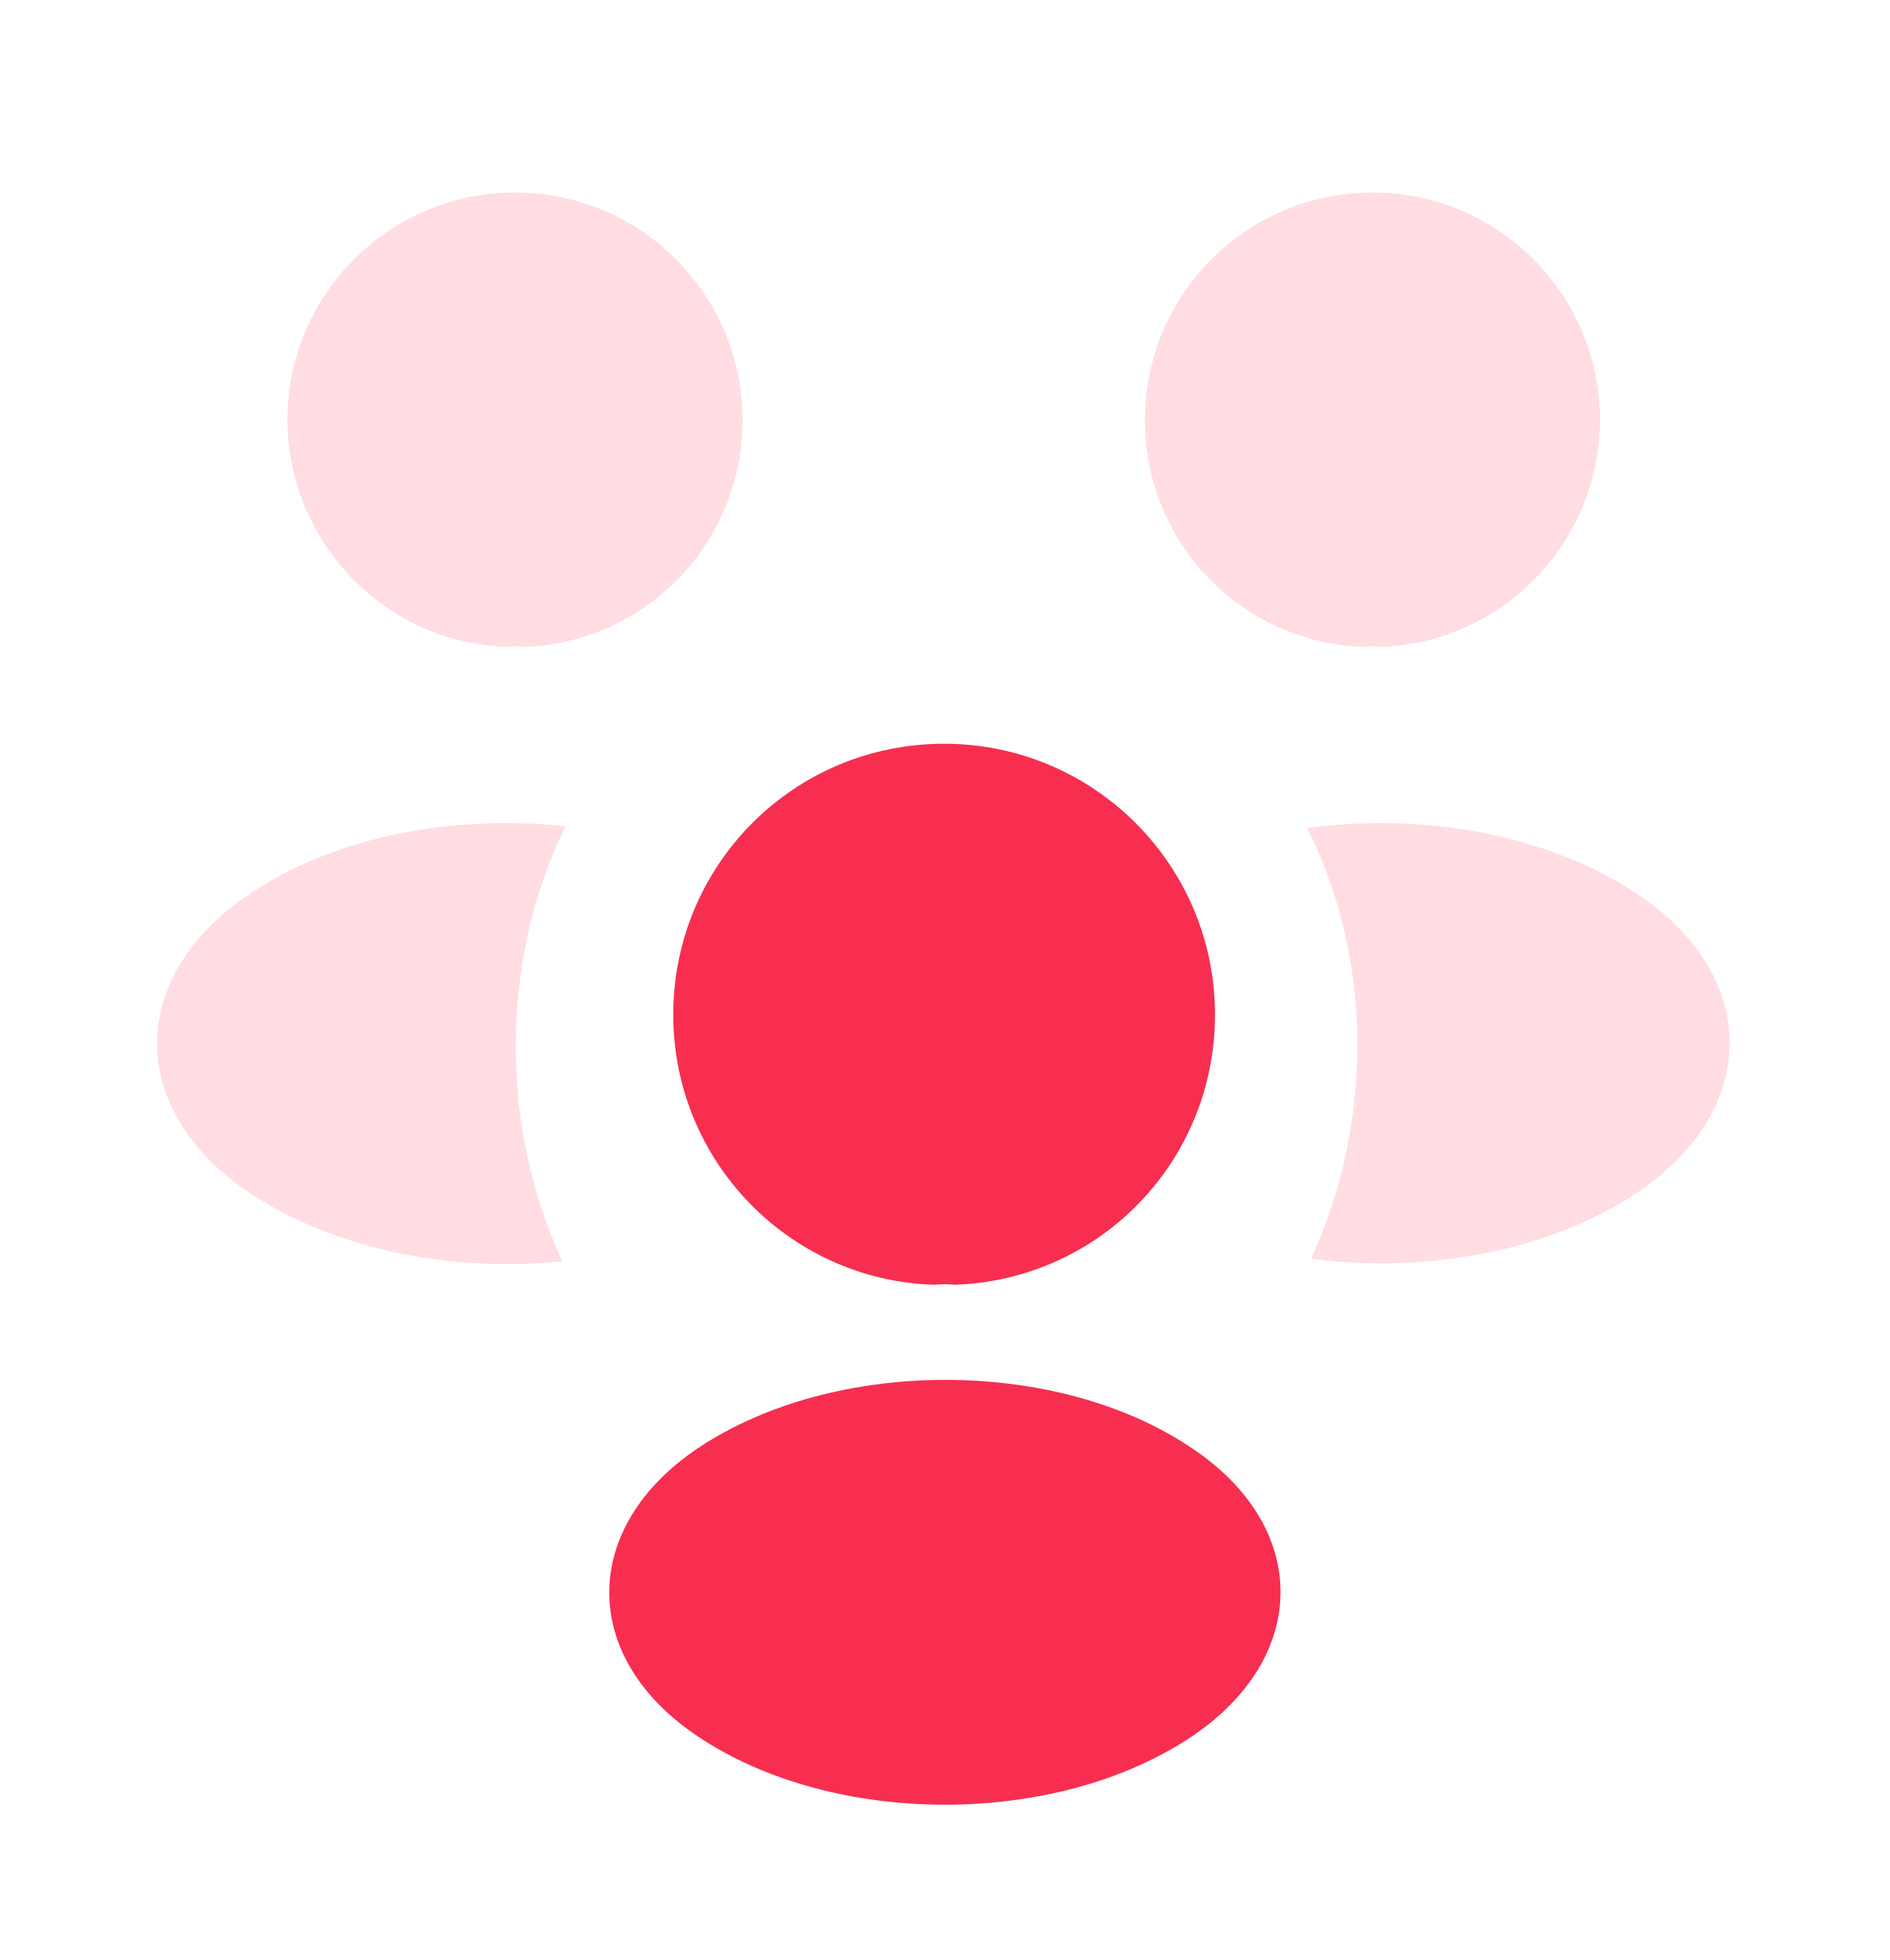
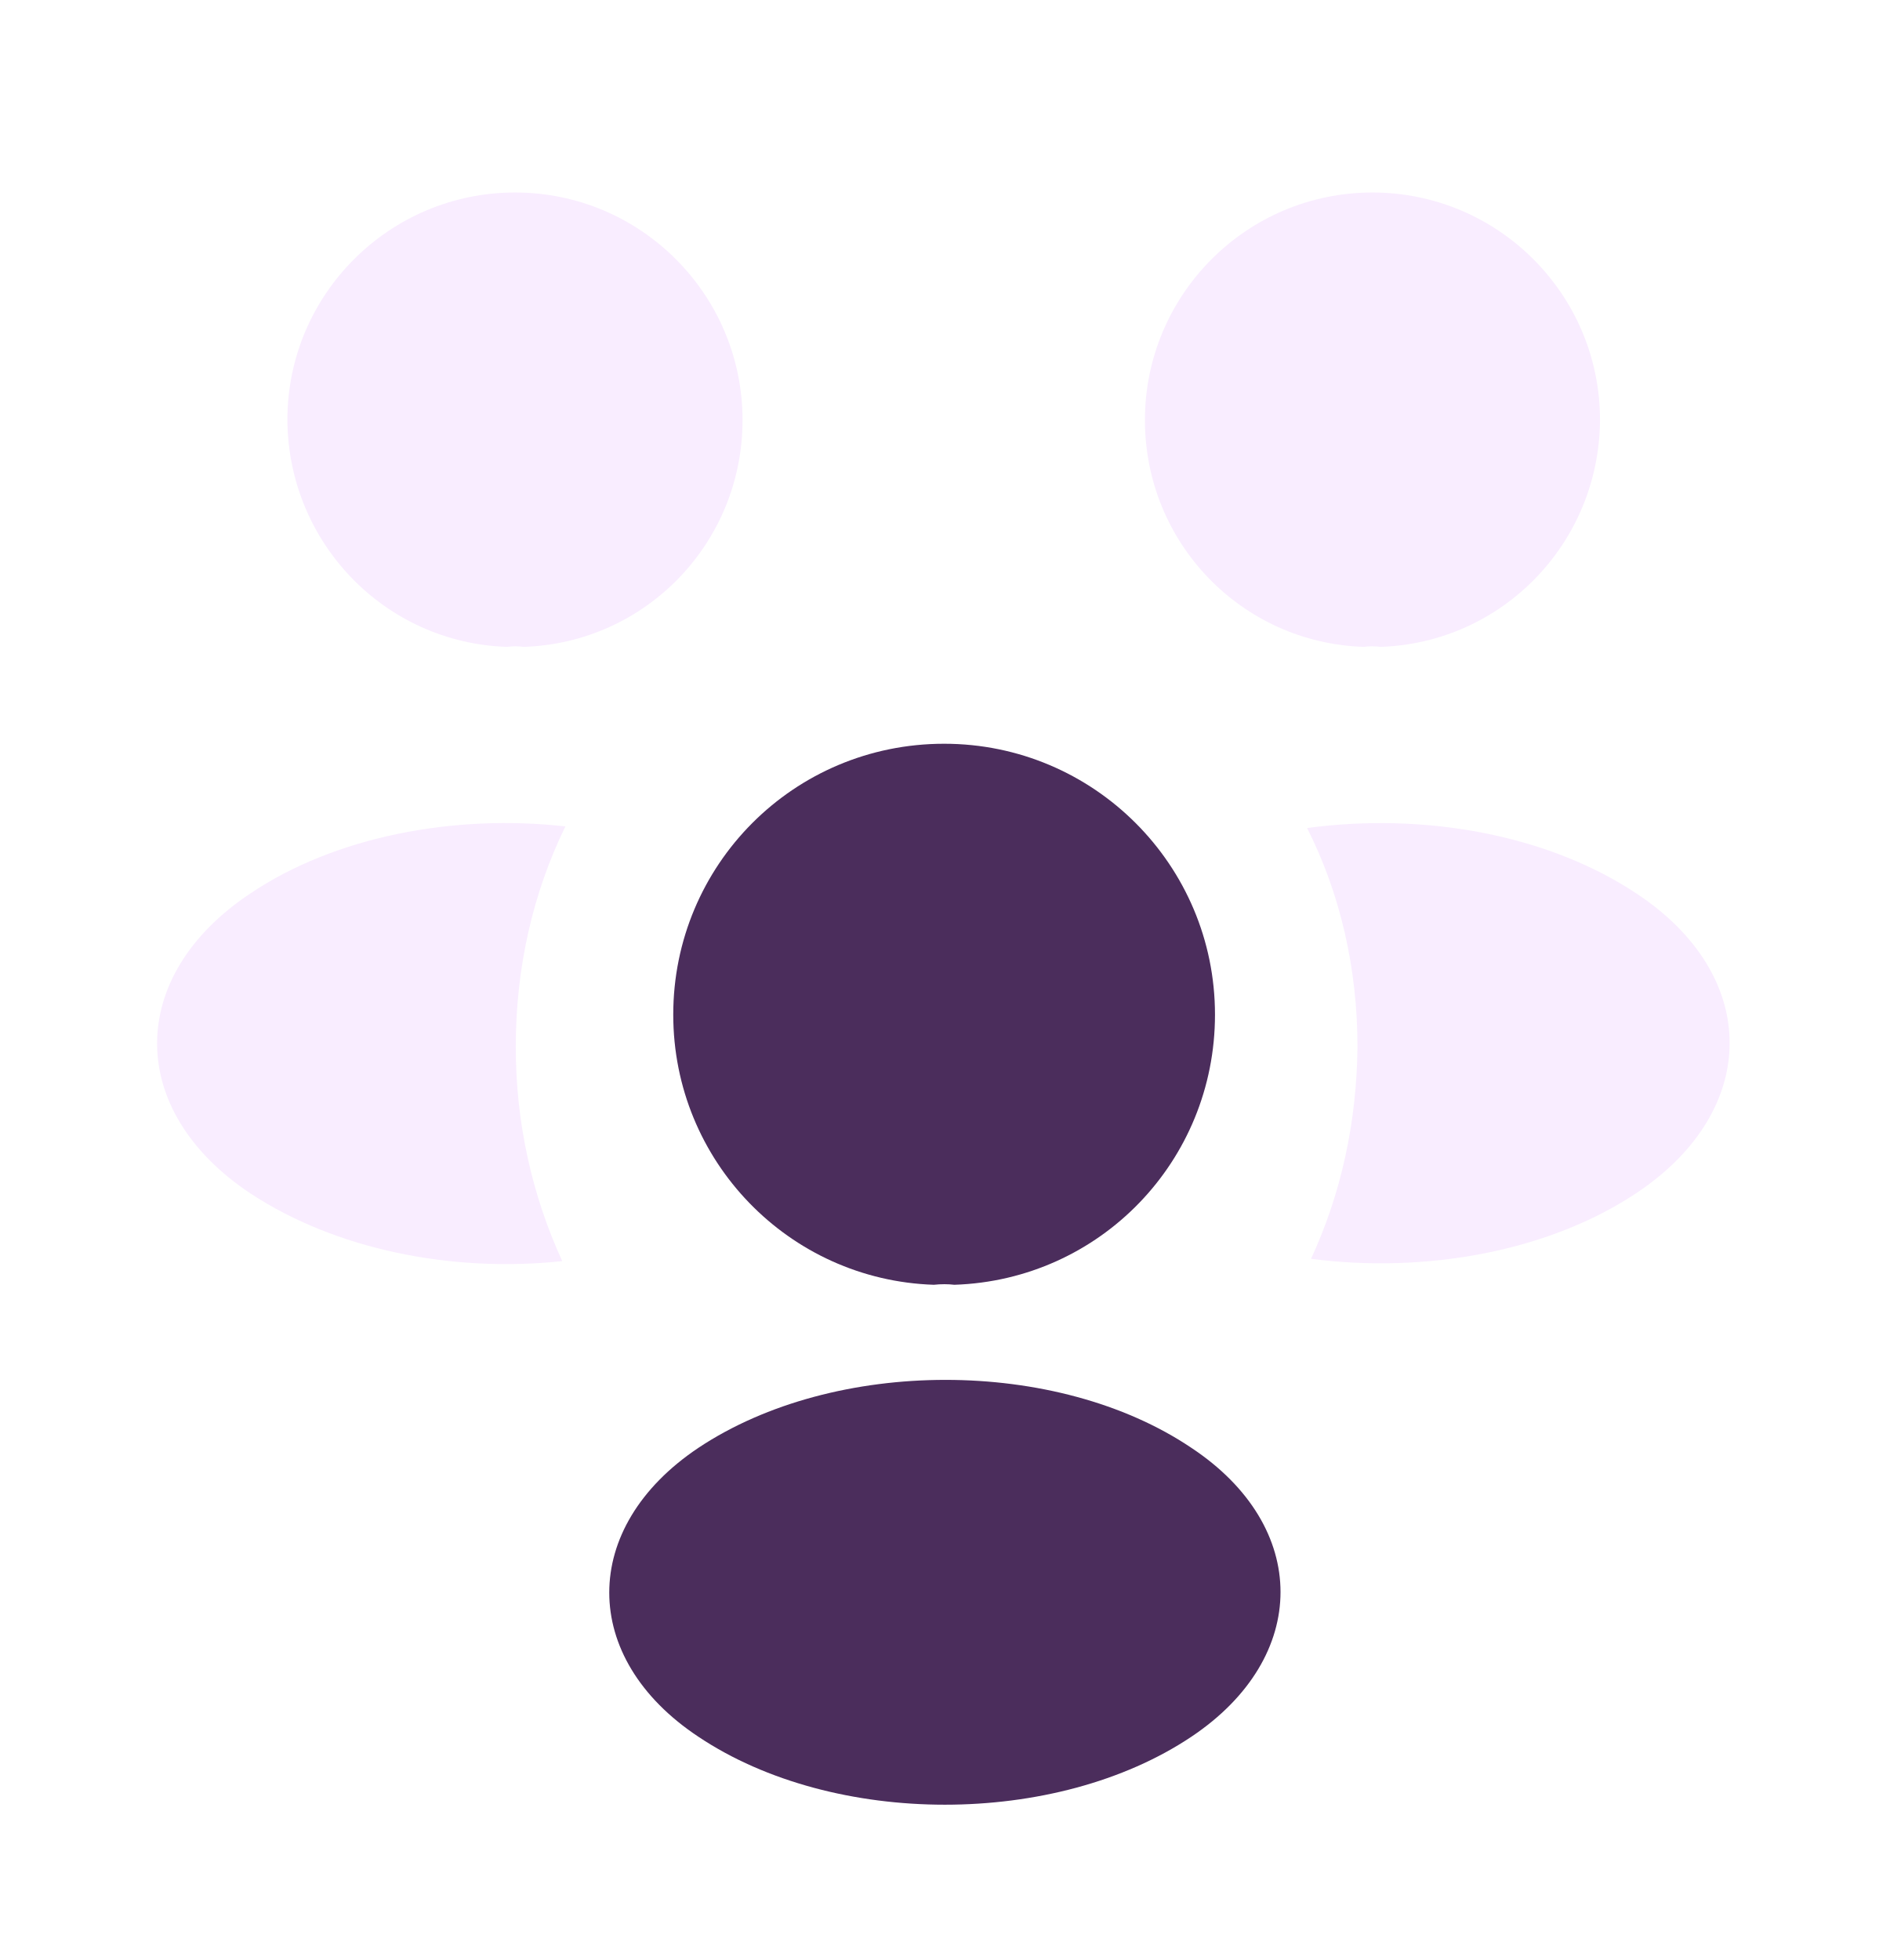
<svg xmlns="http://www.w3.org/2000/svg" width="27" height="28" viewBox="0 0 27 28" fill="none">
-   <path d="M19.721 9.241C19.642 9.23 19.564 9.23 19.485 9.241C17.741 9.185 16.358 7.756 16.358 6.001C16.358 4.213 17.809 2.75 19.609 2.75C21.398 2.75 22.86 4.201 22.86 6.001C22.849 7.756 21.465 9.185 19.721 9.241Z" fill="#FFDDE3" />
-   <path d="M23.389 17.038C22.129 17.881 20.362 18.196 18.731 17.983C19.159 17.06 19.384 16.036 19.395 14.956C19.395 13.831 19.147 12.762 18.675 11.829C20.34 11.604 22.106 11.919 23.377 12.762C25.155 13.932 25.155 15.856 23.389 17.038Z" fill="#FFDDE3" />
-   <path d="M7.245 9.241C7.324 9.23 7.403 9.23 7.481 9.241C9.225 9.185 10.609 7.756 10.609 6.001C10.609 4.213 9.158 2.75 7.358 2.75C5.569 2.75 4.106 4.201 4.106 6.001C4.118 7.756 5.501 9.185 7.245 9.241Z" fill="#FFDDE3" />
-   <path d="M7.369 14.956C7.369 16.048 7.605 17.083 8.033 18.016C6.446 18.185 4.793 17.848 3.578 17.049C1.8 15.868 1.8 13.944 3.578 12.763C4.781 11.953 6.48 11.626 8.078 11.806C7.616 12.751 7.369 13.82 7.369 14.956Z" fill="#FFDDE3" />
-   <path d="M13.635 18.354C13.545 18.343 13.444 18.343 13.342 18.354C11.273 18.286 9.619 16.587 9.619 14.495C9.619 12.357 11.34 10.625 13.489 10.625C15.626 10.625 17.359 12.357 17.359 14.495C17.359 16.587 15.716 18.286 13.635 18.354Z" fill="#F72E50" />
-   <path d="M9.979 20.683C8.28 21.819 8.28 23.686 9.979 24.811C11.914 26.105 15.086 26.105 17.021 24.811C18.72 23.675 18.72 21.808 17.021 20.683C15.098 19.389 11.925 19.389 9.979 20.683Z" fill="#F72E50" />
+   <path d="M19.721 9.241C19.642 9.23 19.564 9.23 19.485 9.241C17.741 9.185 16.358 7.756 16.358 6.001C16.358 4.213 17.809 2.75 19.609 2.75C21.398 2.75 22.86 4.201 22.86 6.001C22.849 7.756 21.465 9.185 19.721 9.241Z" fill="#F9EDFF" />
+   <path d="M23.389 17.038C22.129 17.881 20.362 18.196 18.731 17.983C19.159 17.06 19.384 16.036 19.395 14.956C19.395 13.831 19.147 12.762 18.675 11.829C20.34 11.604 22.106 11.919 23.377 12.762C25.155 13.932 25.155 15.856 23.389 17.038Z" fill="#F9EDFF" />
+   <path d="M7.245 9.241C7.324 9.23 7.403 9.23 7.481 9.241C9.225 9.185 10.609 7.756 10.609 6.001C10.609 4.213 9.158 2.75 7.358 2.75C5.569 2.75 4.106 4.201 4.106 6.001C4.118 7.756 5.501 9.185 7.245 9.241Z" fill="#F9EDFF" />
+   <path d="M7.369 14.956C7.369 16.048 7.605 17.083 8.033 18.016C6.446 18.185 4.793 17.848 3.578 17.049C1.8 15.868 1.8 13.944 3.578 12.763C4.781 11.953 6.48 11.626 8.078 11.806C7.616 12.751 7.369 13.82 7.369 14.956Z" fill="#F9EDFF" />
+   <path d="M13.635 18.354C13.545 18.343 13.444 18.343 13.342 18.354C11.273 18.286 9.619 16.587 9.619 14.495C9.619 12.357 11.34 10.625 13.489 10.625C15.626 10.625 17.359 12.357 17.359 14.495C17.359 16.587 15.716 18.286 13.635 18.354Z" fill="#4B2D5C" />
+   <path d="M9.979 20.683C8.28 21.819 8.28 23.686 9.979 24.811C11.914 26.105 15.086 26.105 17.021 24.811C18.72 23.675 18.72 21.808 17.021 20.683C15.098 19.389 11.925 19.389 9.979 20.683Z" fill="#4B2D5C" />
</svg>
